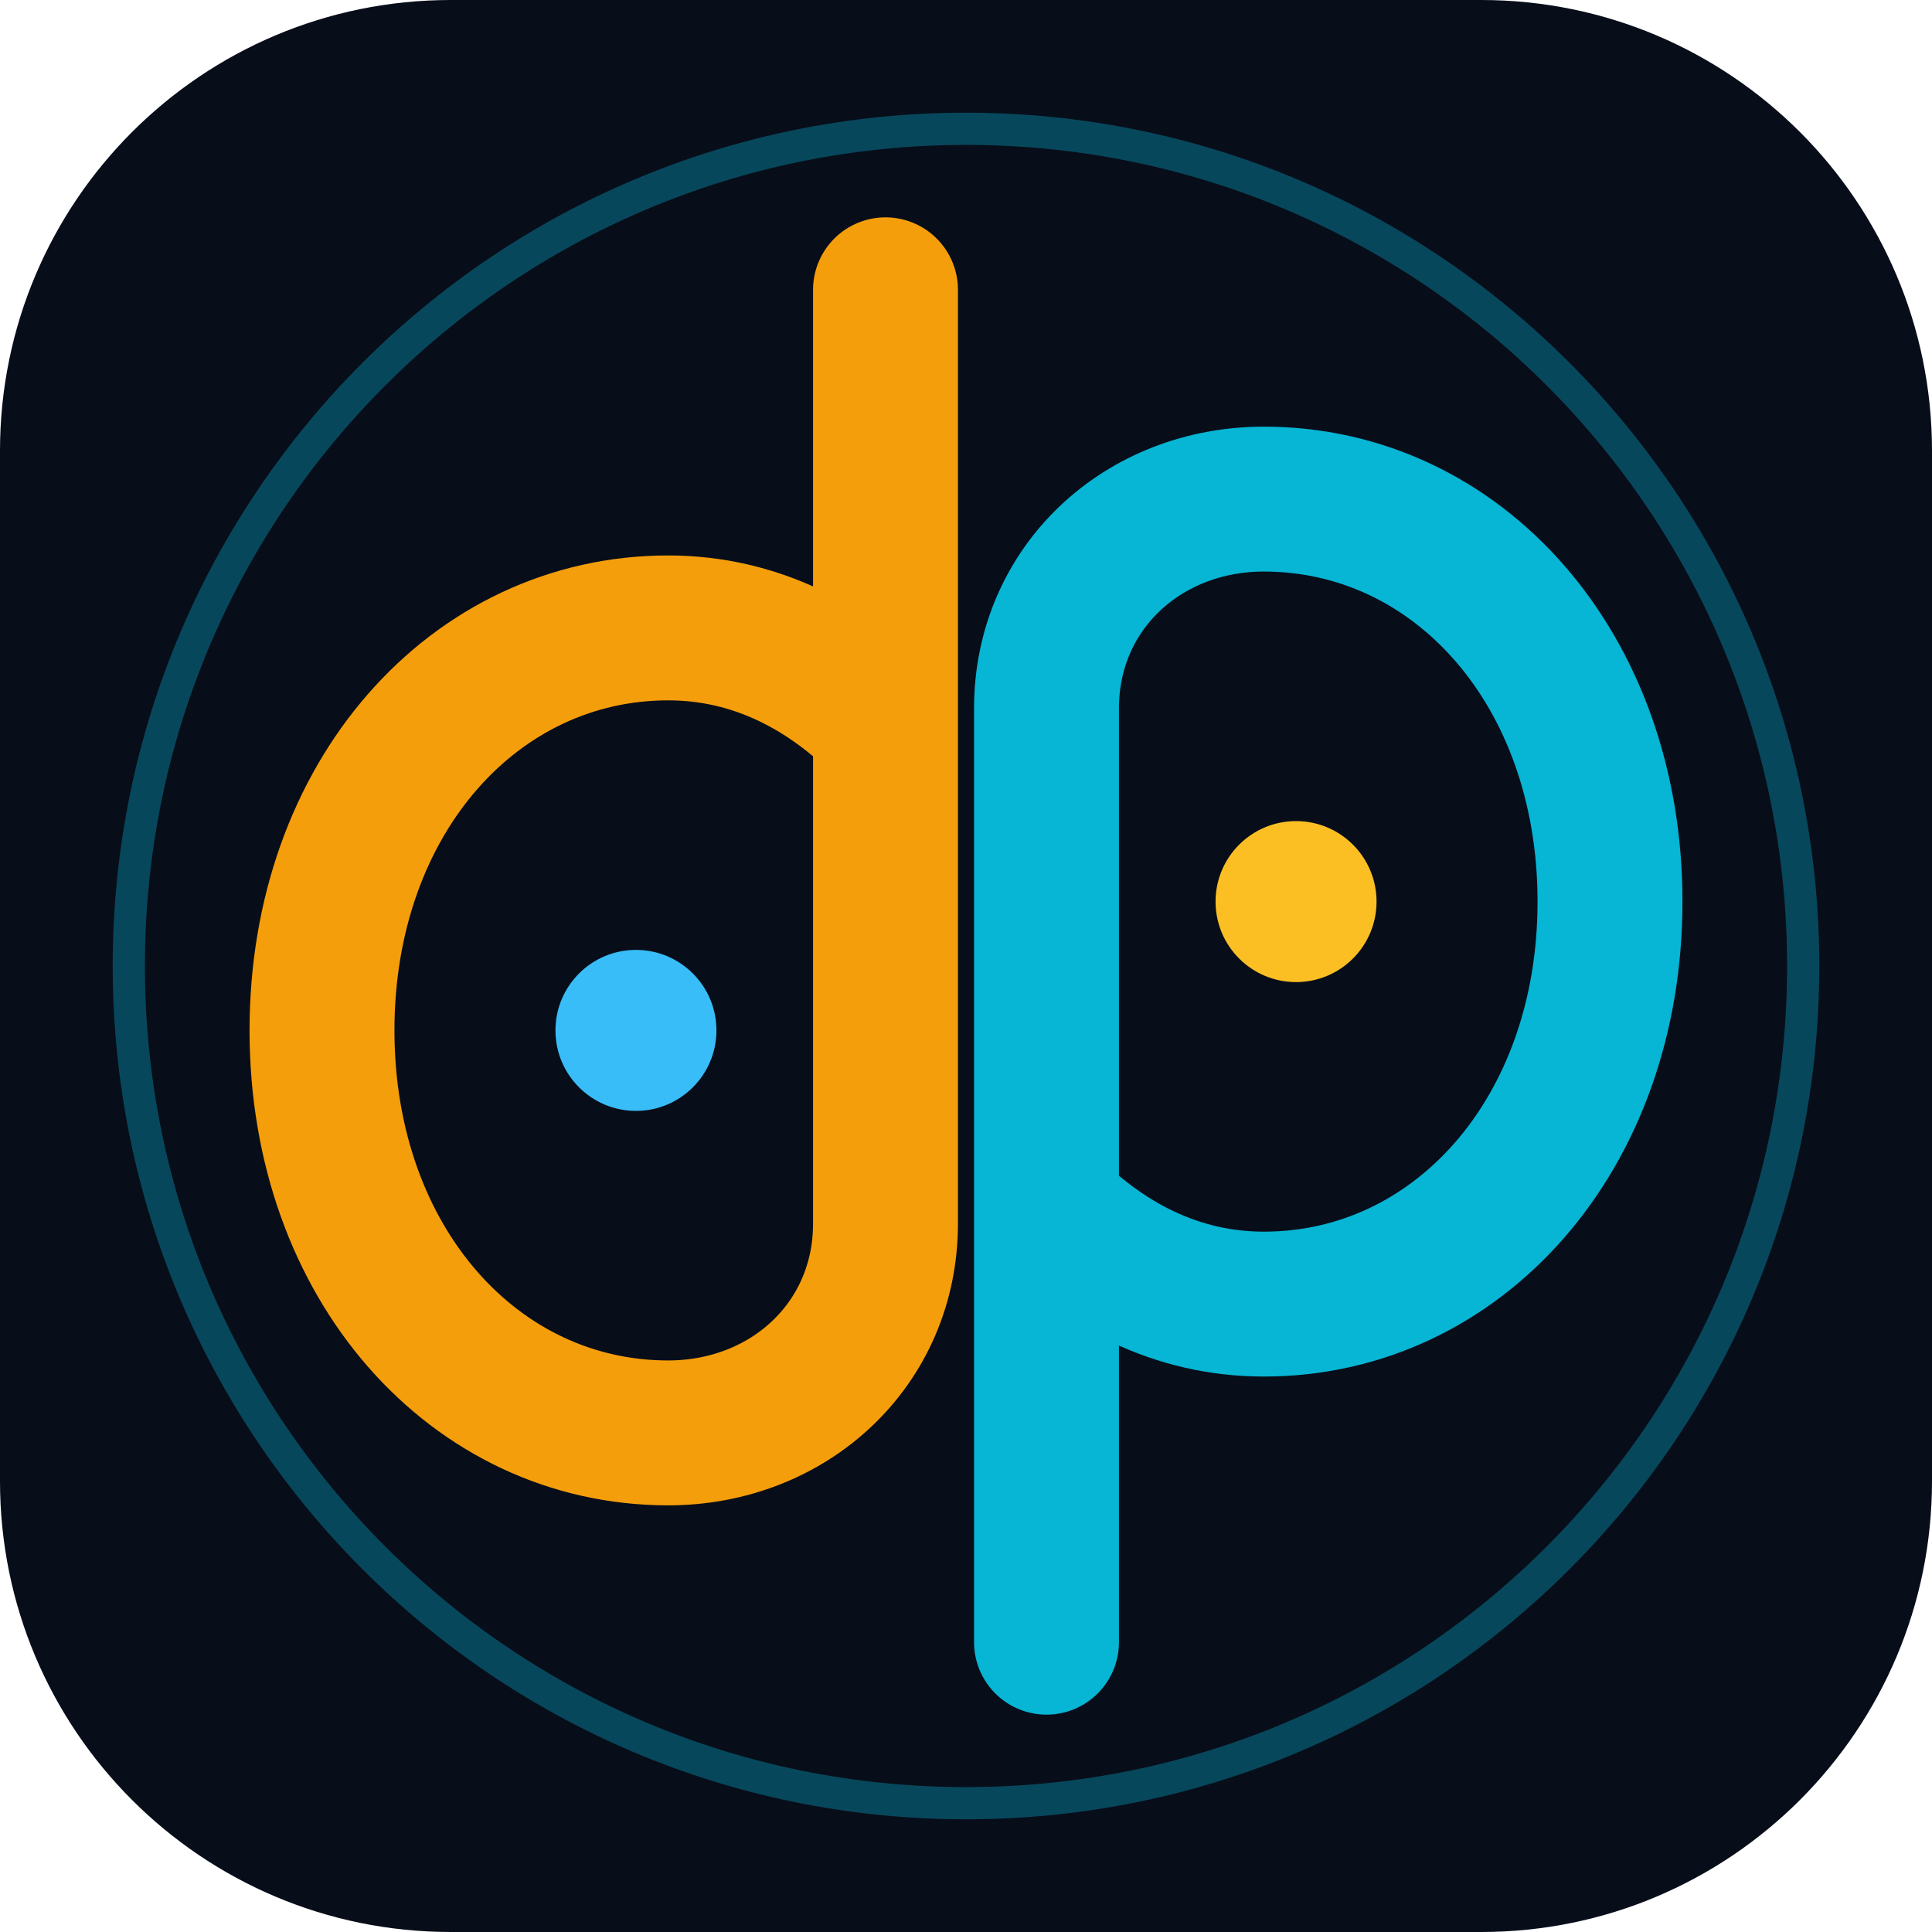
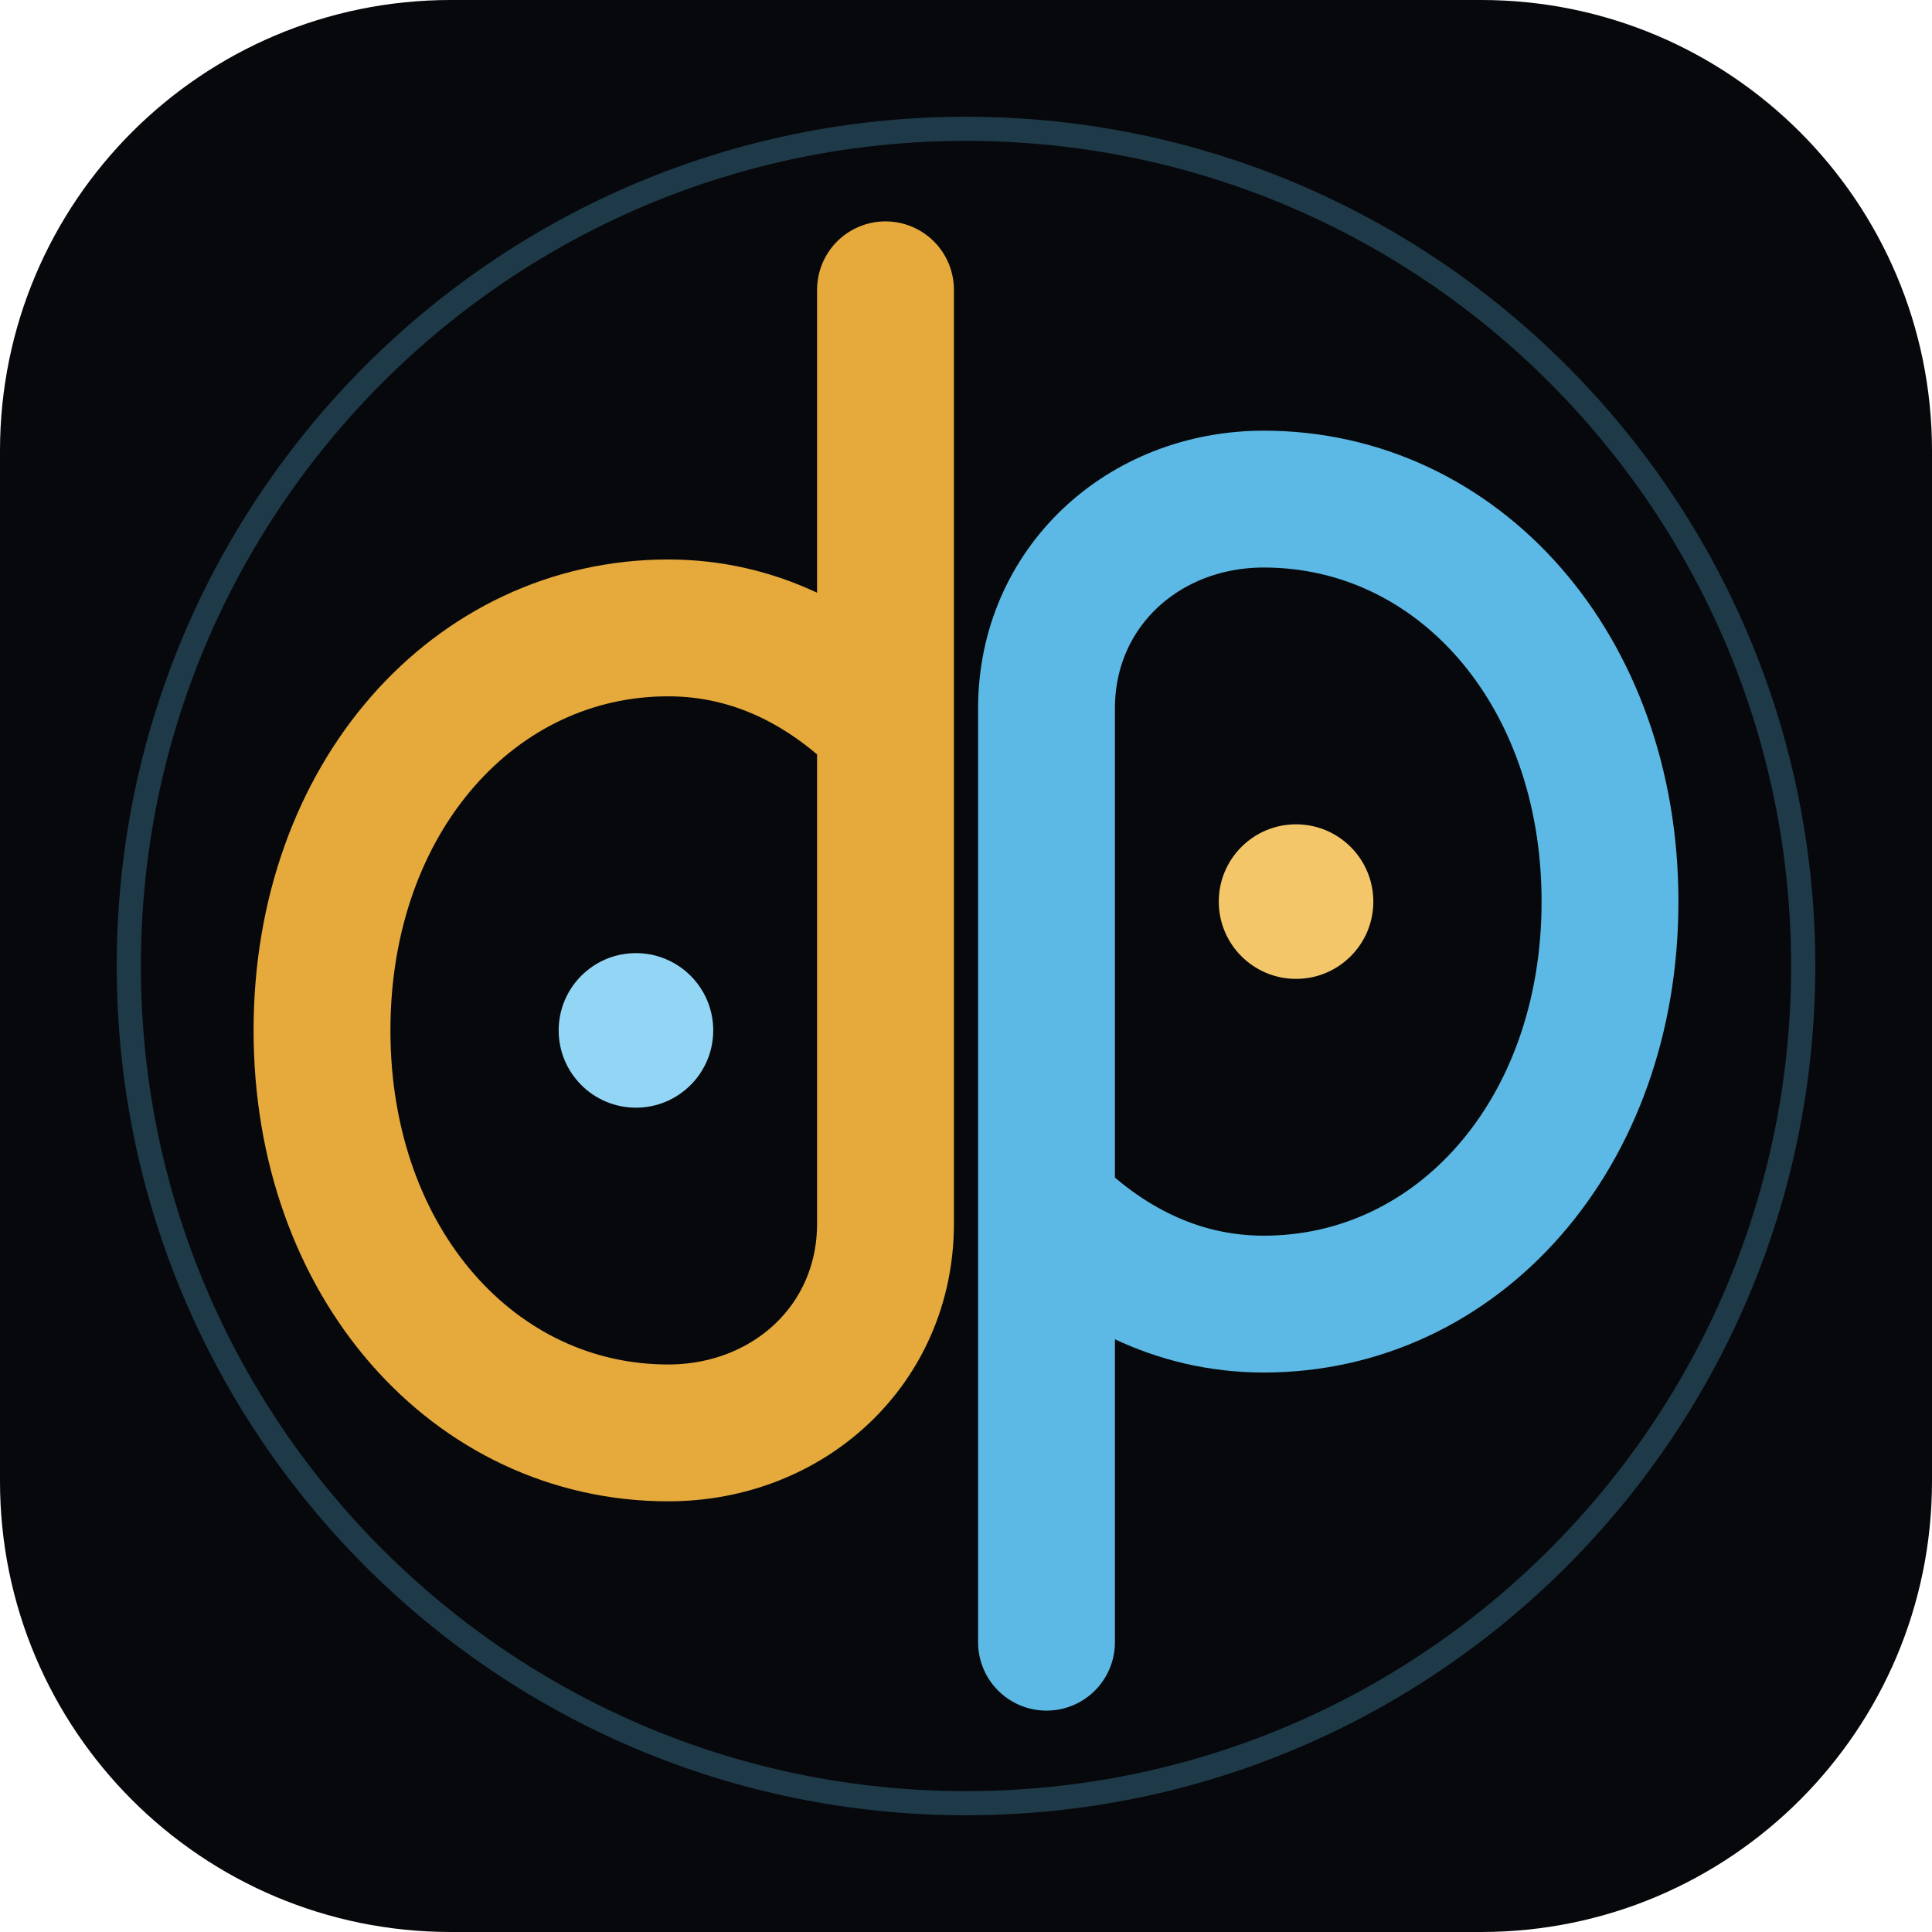
<svg xmlns="http://www.w3.org/2000/svg" width="64" height="64" viewBox="0 0 120 120" fill="none">
-   <rect width="120" height="120" rx="28" fill="#080D1A" />
-   <circle cx="60" cy="60" r="52" stroke="#06B6D4" stroke-opacity="0.35" stroke-width="2" />
-   <path d="M 55 18 L 55 76 C 55 83.5 49 89 41.5 89 C 29.5 89 20 78.5 20 64 C 20 49.5 29.5 39 41.5 39 C 47 39 51.5 41.5 55 45" stroke="#F59E0B" stroke-width="9" stroke-linecap="round" stroke-linejoin="round" />
-   <circle cx="80.5" cy="56" r="5" fill="#FBBF24" />
-   <path d="M 65 102 L 65 44 C 65 36.5 71 31 78.5 31 C 90.5 31 100 41.5 100 56 C 100 70.5 90.5 81 78.5 81 C 73 81 68.5 78.5 65 75" stroke="#06B6D4" stroke-width="9" stroke-linecap="round" stroke-linejoin="round" />
-   <circle cx="39.5" cy="64" r="5" fill="#38BDF8" />
+   <rect width="120" height="120" rx="28" fill="#07080B" />
+   <circle cx="60" cy="60" r="52" stroke="#5CB8E4" stroke-opacity="0.28" stroke-width="1.5" />
+   <path d="M 55 18 L 55 76 C 55 83.5 49 89 41.5 89 C 29.5 89 20 78.5 20 64 C 20 49.5 29.5 39 41.5 39 C 47 39 51.5 41.5 55 45" stroke="#E5A93C" stroke-width="8.5" stroke-linecap="round" stroke-linejoin="round" />
+   <circle cx="80.5" cy="56" r="4.8" fill="#F3C669" />
+   <path d="M 65 102 L 65 44 C 65 36.5 71 31 78.5 31 C 90.5 31 100 41.5 100 56 C 100 70.5 90.5 81 78.5 81 C 73 81 68.5 78.5 65 75" stroke="#5CB8E4" stroke-width="8.5" stroke-linecap="round" stroke-linejoin="round" />
+   <circle cx="39.5" cy="64" r="4.8" fill="#93D5F5" />
</svg>
